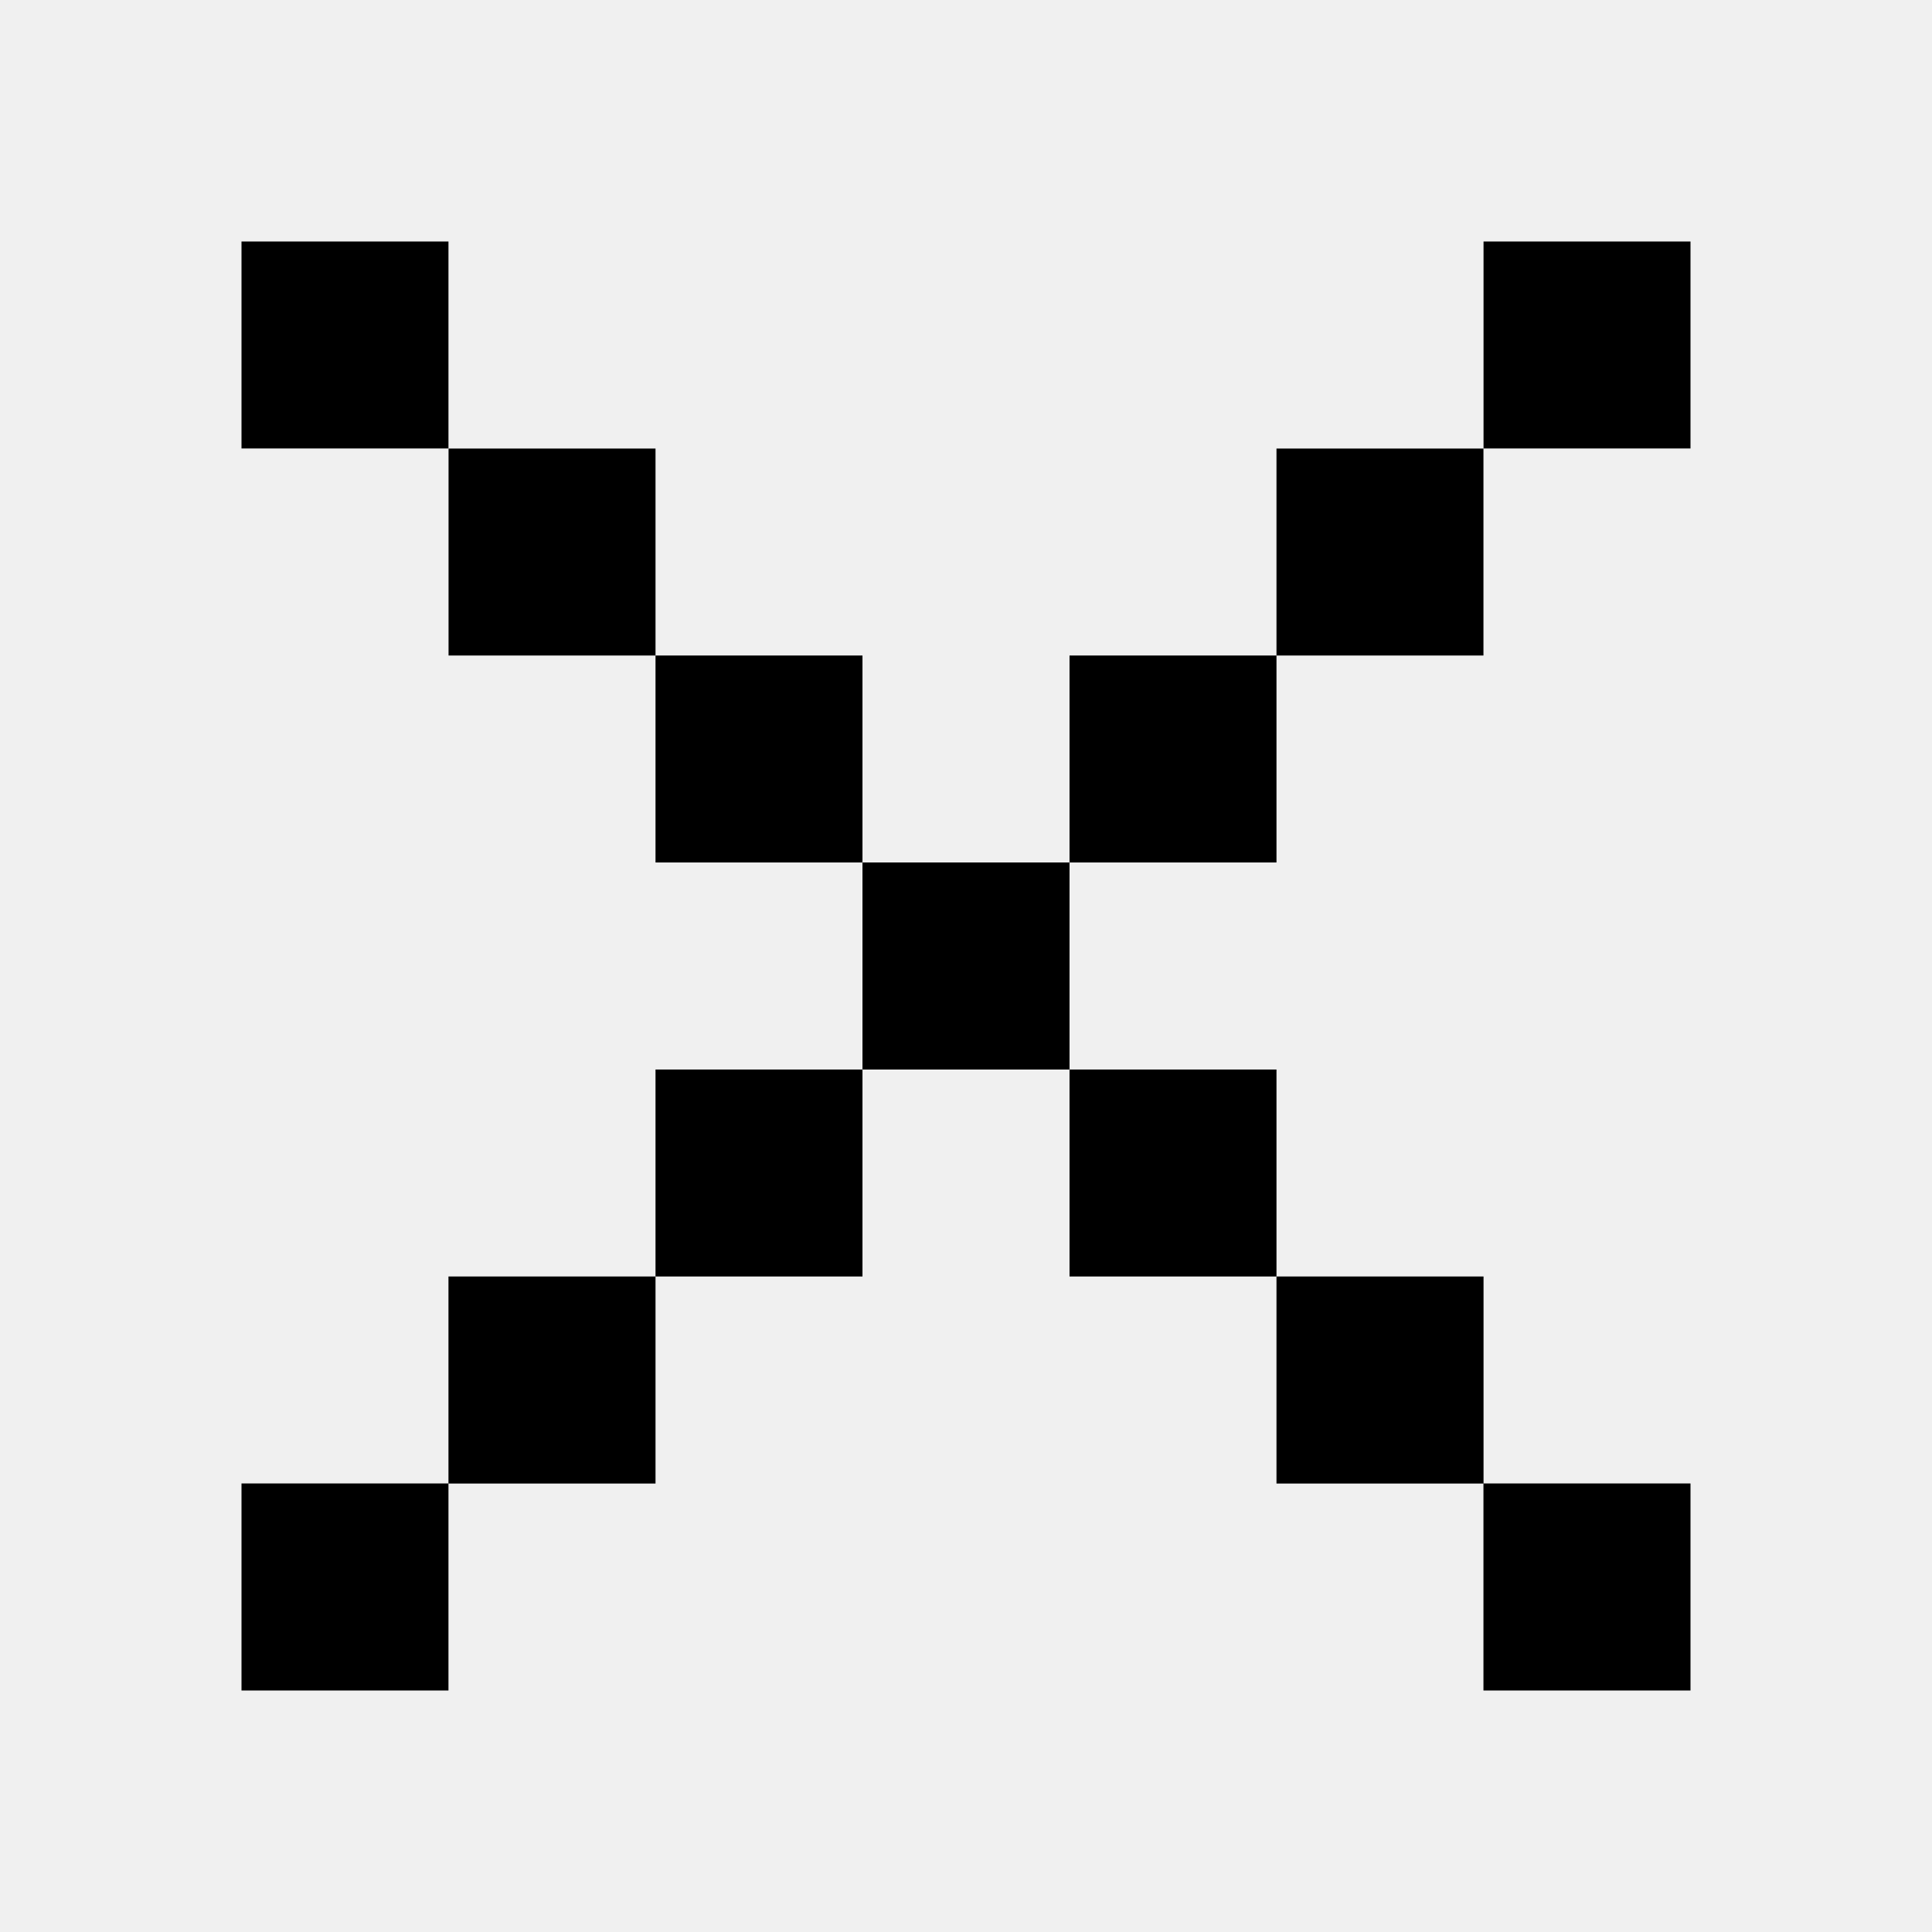
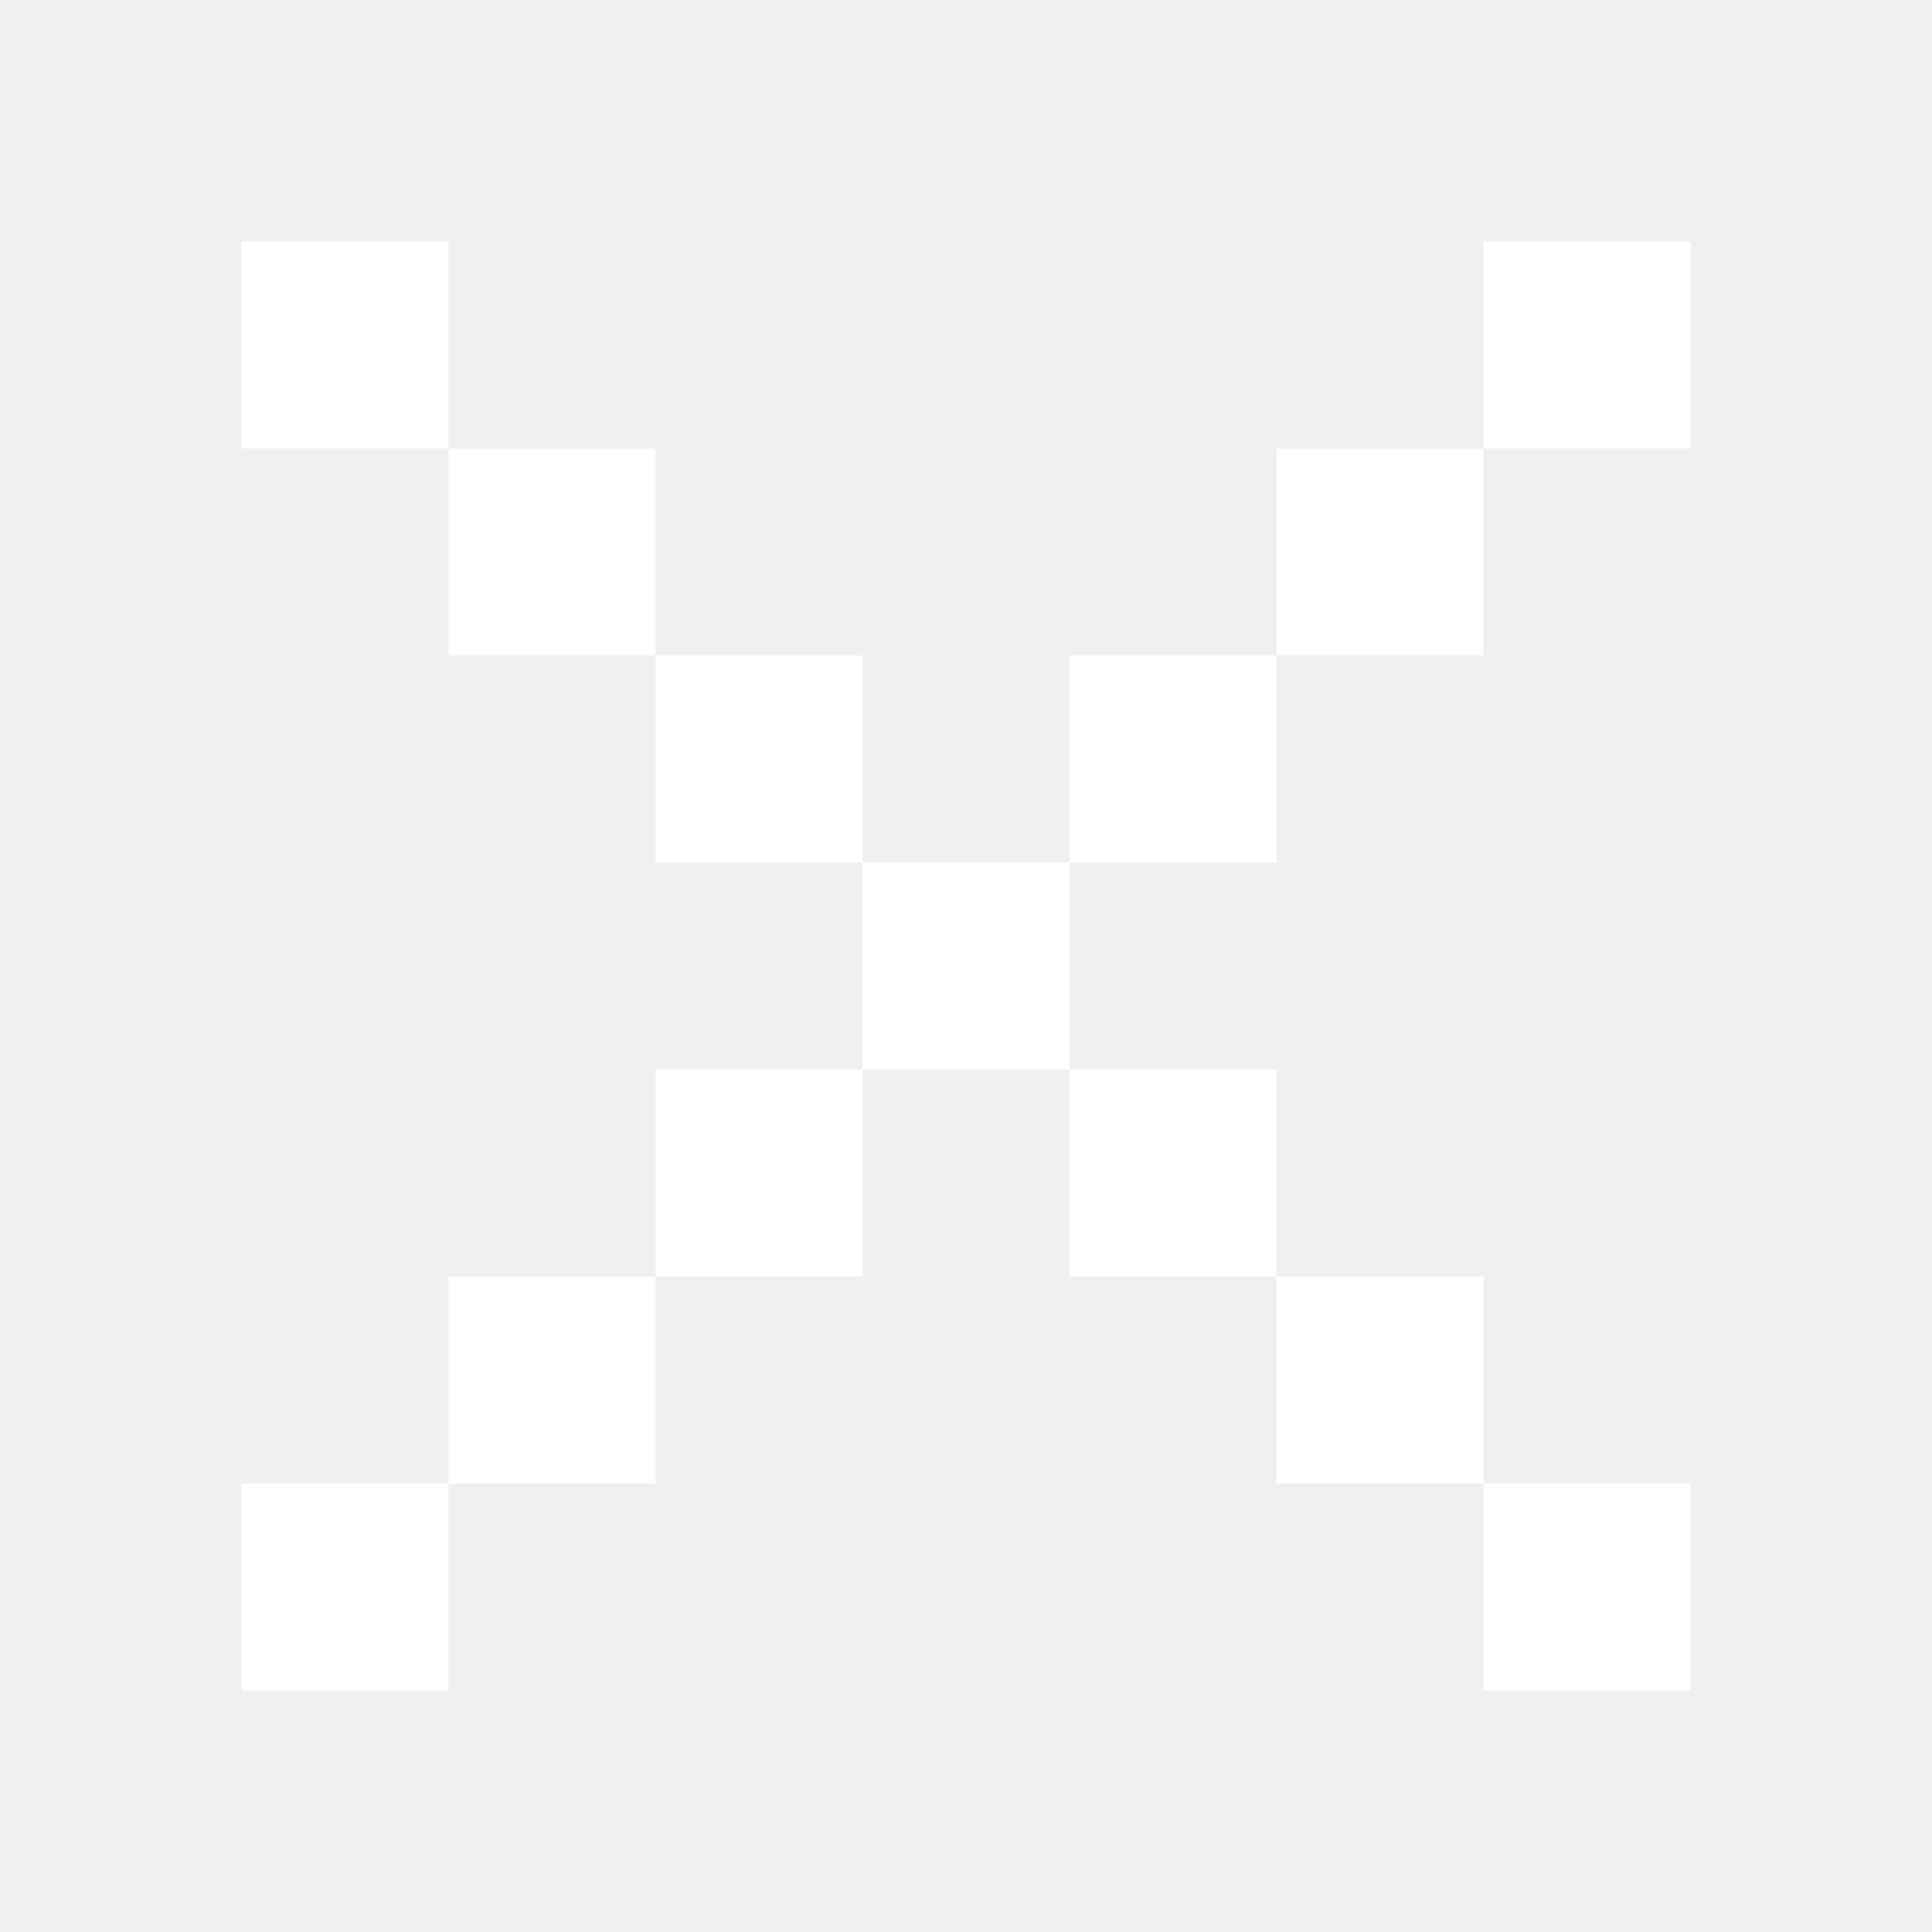
- <svg xmlns="http://www.w3.org/2000/svg" width="24" height="24" viewBox="0 0 24 24" fill="none">
-   <path fill-rule="evenodd" clip-rule="evenodd" d="M3 3H5.571V5.571H3V3ZM5.572 5.572H8.143V8.143H10.714V10.714H8.143V8.143H5.572V5.572ZM5.571 18.428H3V21H5.571V18.429H8.143V15.857H5.571V18.428ZM15.857 18.429H18.428V21H21V18.428H18.429V15.857H15.857V18.429ZM10.714 10.714H13.286V13.286H10.714V10.714ZM15.857 13.286H13.286V15.857H15.857V13.286ZM15.857 5.572H18.428V8.143H15.857V10.714H13.286V8.143H15.857V5.572ZM21 3H18.429V5.571H21V3ZM10.714 13.286H8.143V15.857H10.714V13.286Z" fill="black" />
+ <svg xmlns="http://www.w3.org/2000/svg" width="24" height="24" viewBox="0 0 24 24" fill="white">
+   <path fill-rule="evenodd" clip-rule="evenodd" d="M3 3H5.571V5.571H3V3ZM5.572 5.572H8.143V8.143H10.714V10.714H8.143V8.143H5.572V5.572ZM5.571 18.428H3V21H5.571V18.429H8.143V15.857H5.571V18.428ZM15.857 18.429H18.428V21H21V18.428H18.429V15.857H15.857V18.429ZM10.714 10.714H13.286V13.286H10.714V10.714ZM15.857 13.286H13.286V15.857H15.857V13.286ZM15.857 5.572H18.428V8.143H15.857V10.714H13.286V8.143H15.857V5.572ZM21 3H18.429V5.571H21V3ZM10.714 13.286H8.143V15.857H10.714V13.286Z" fill="white" />
</svg>
